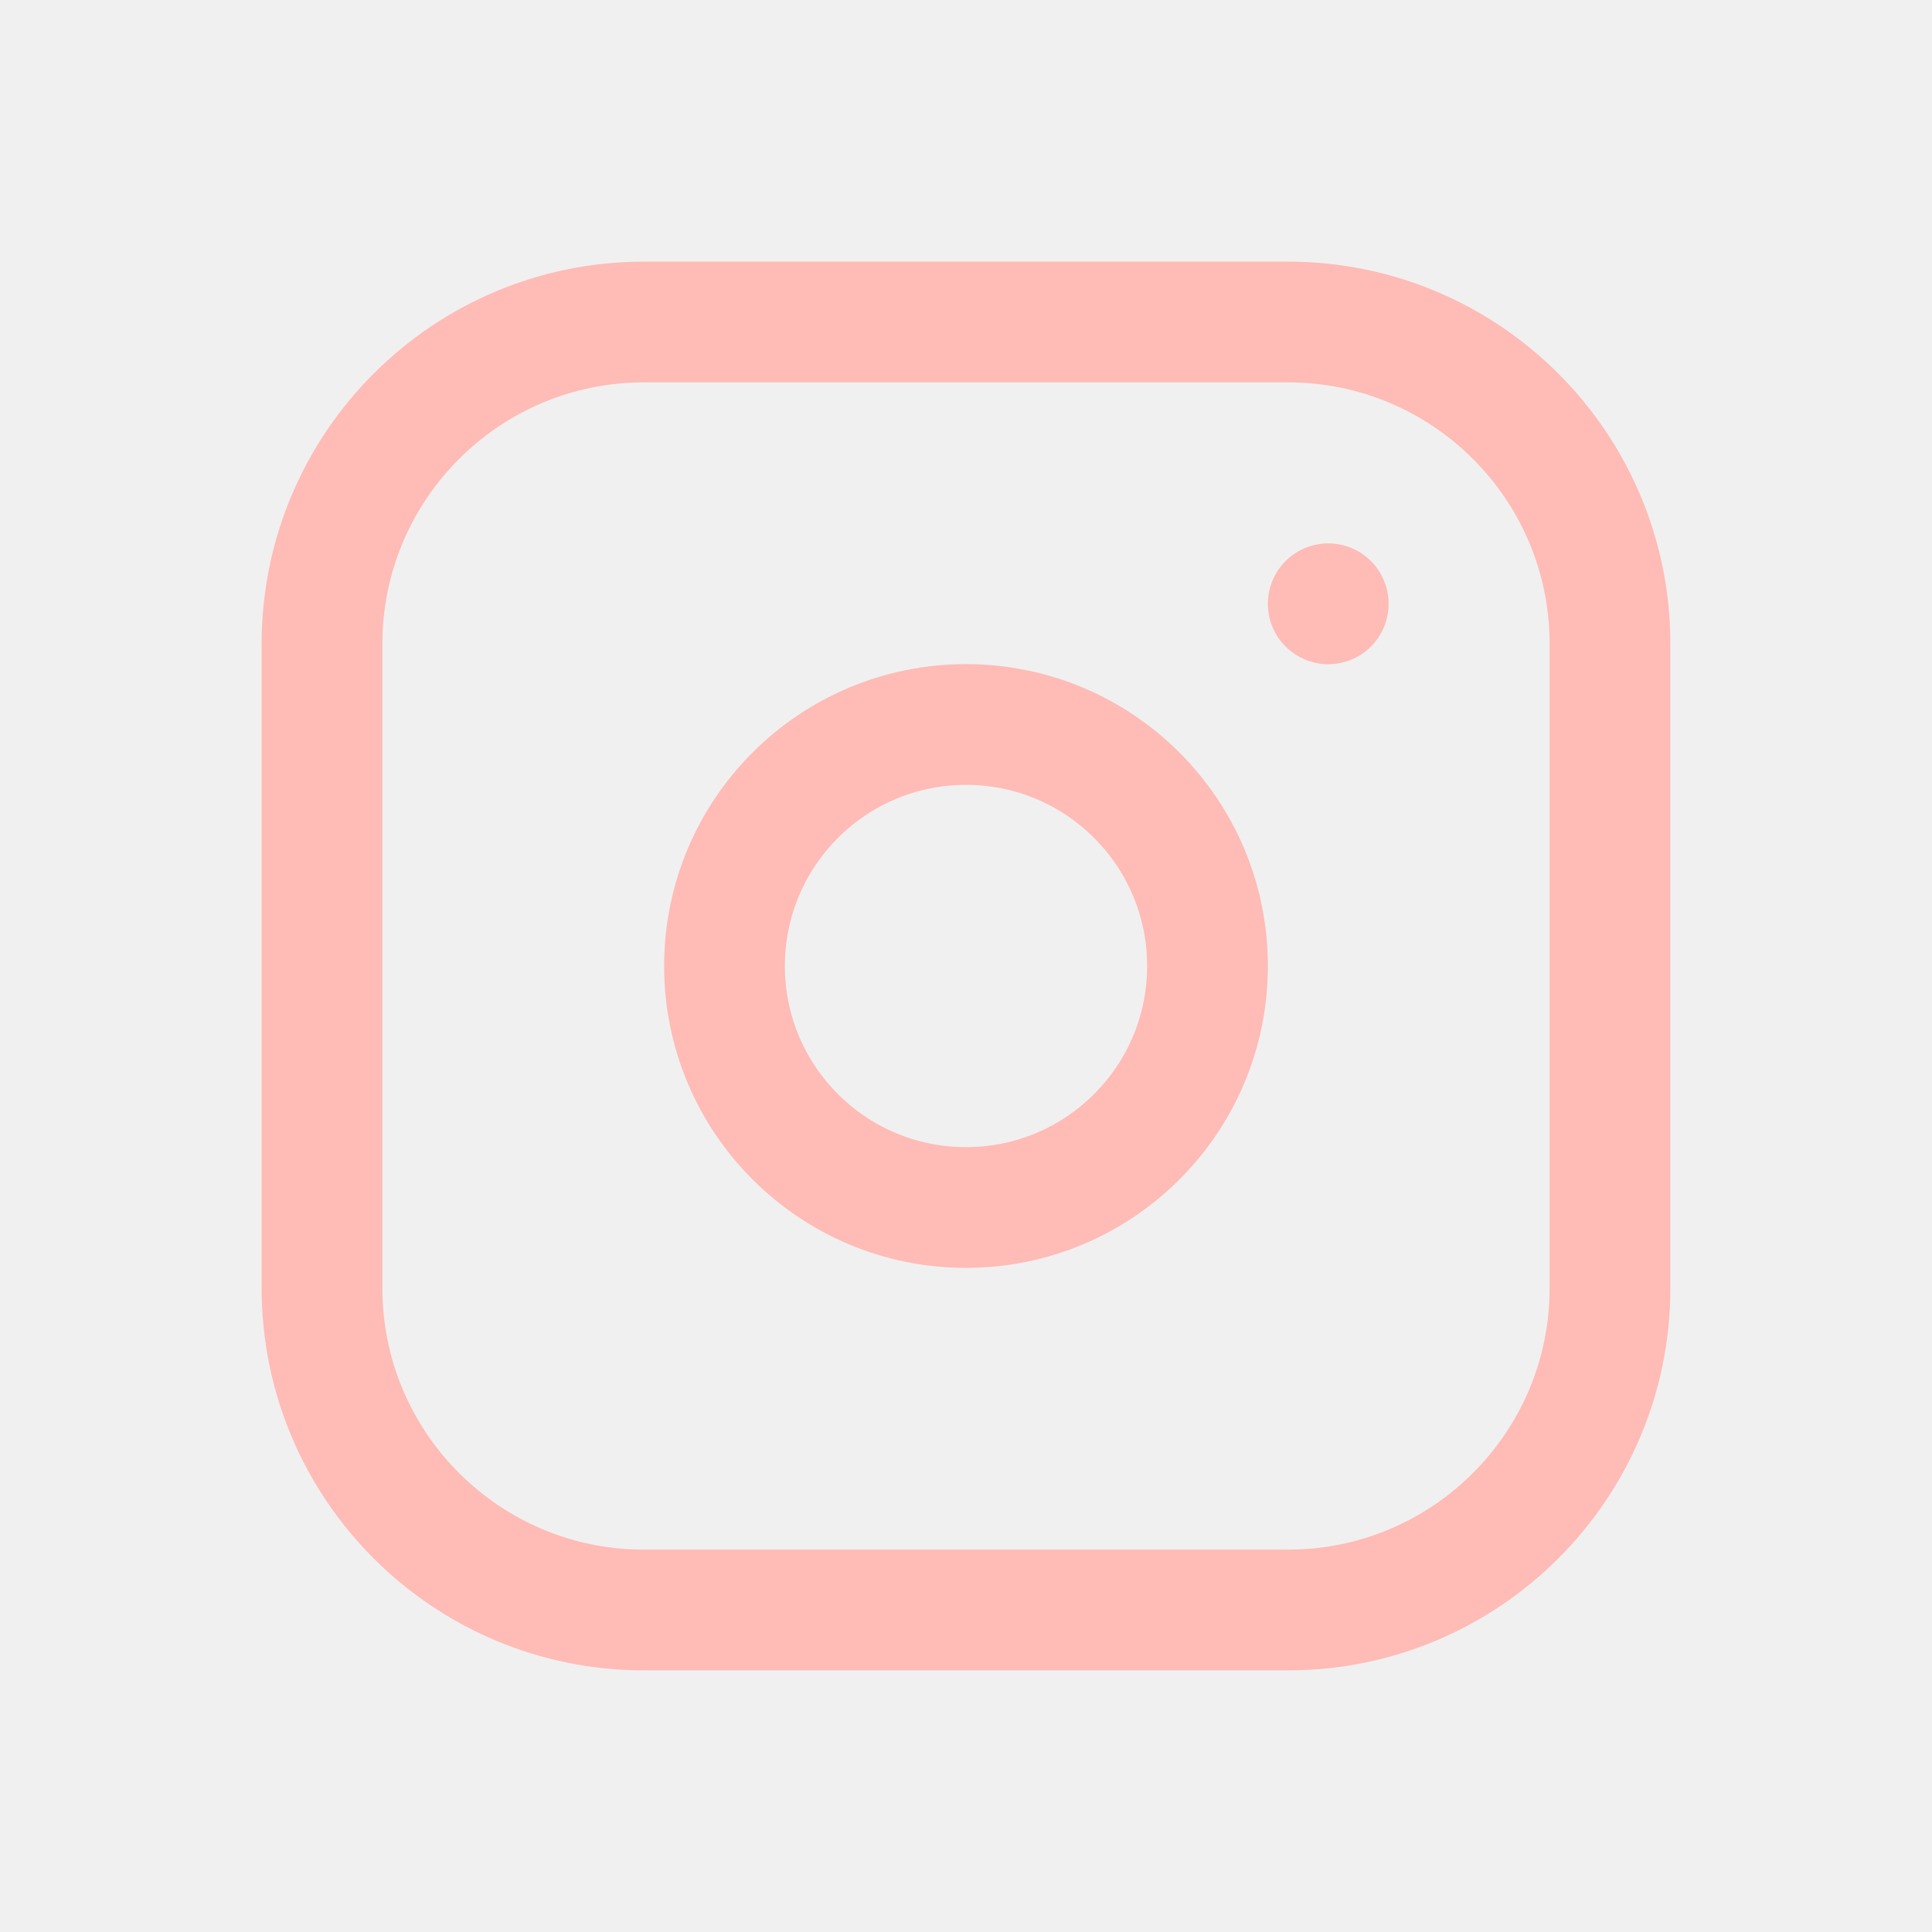
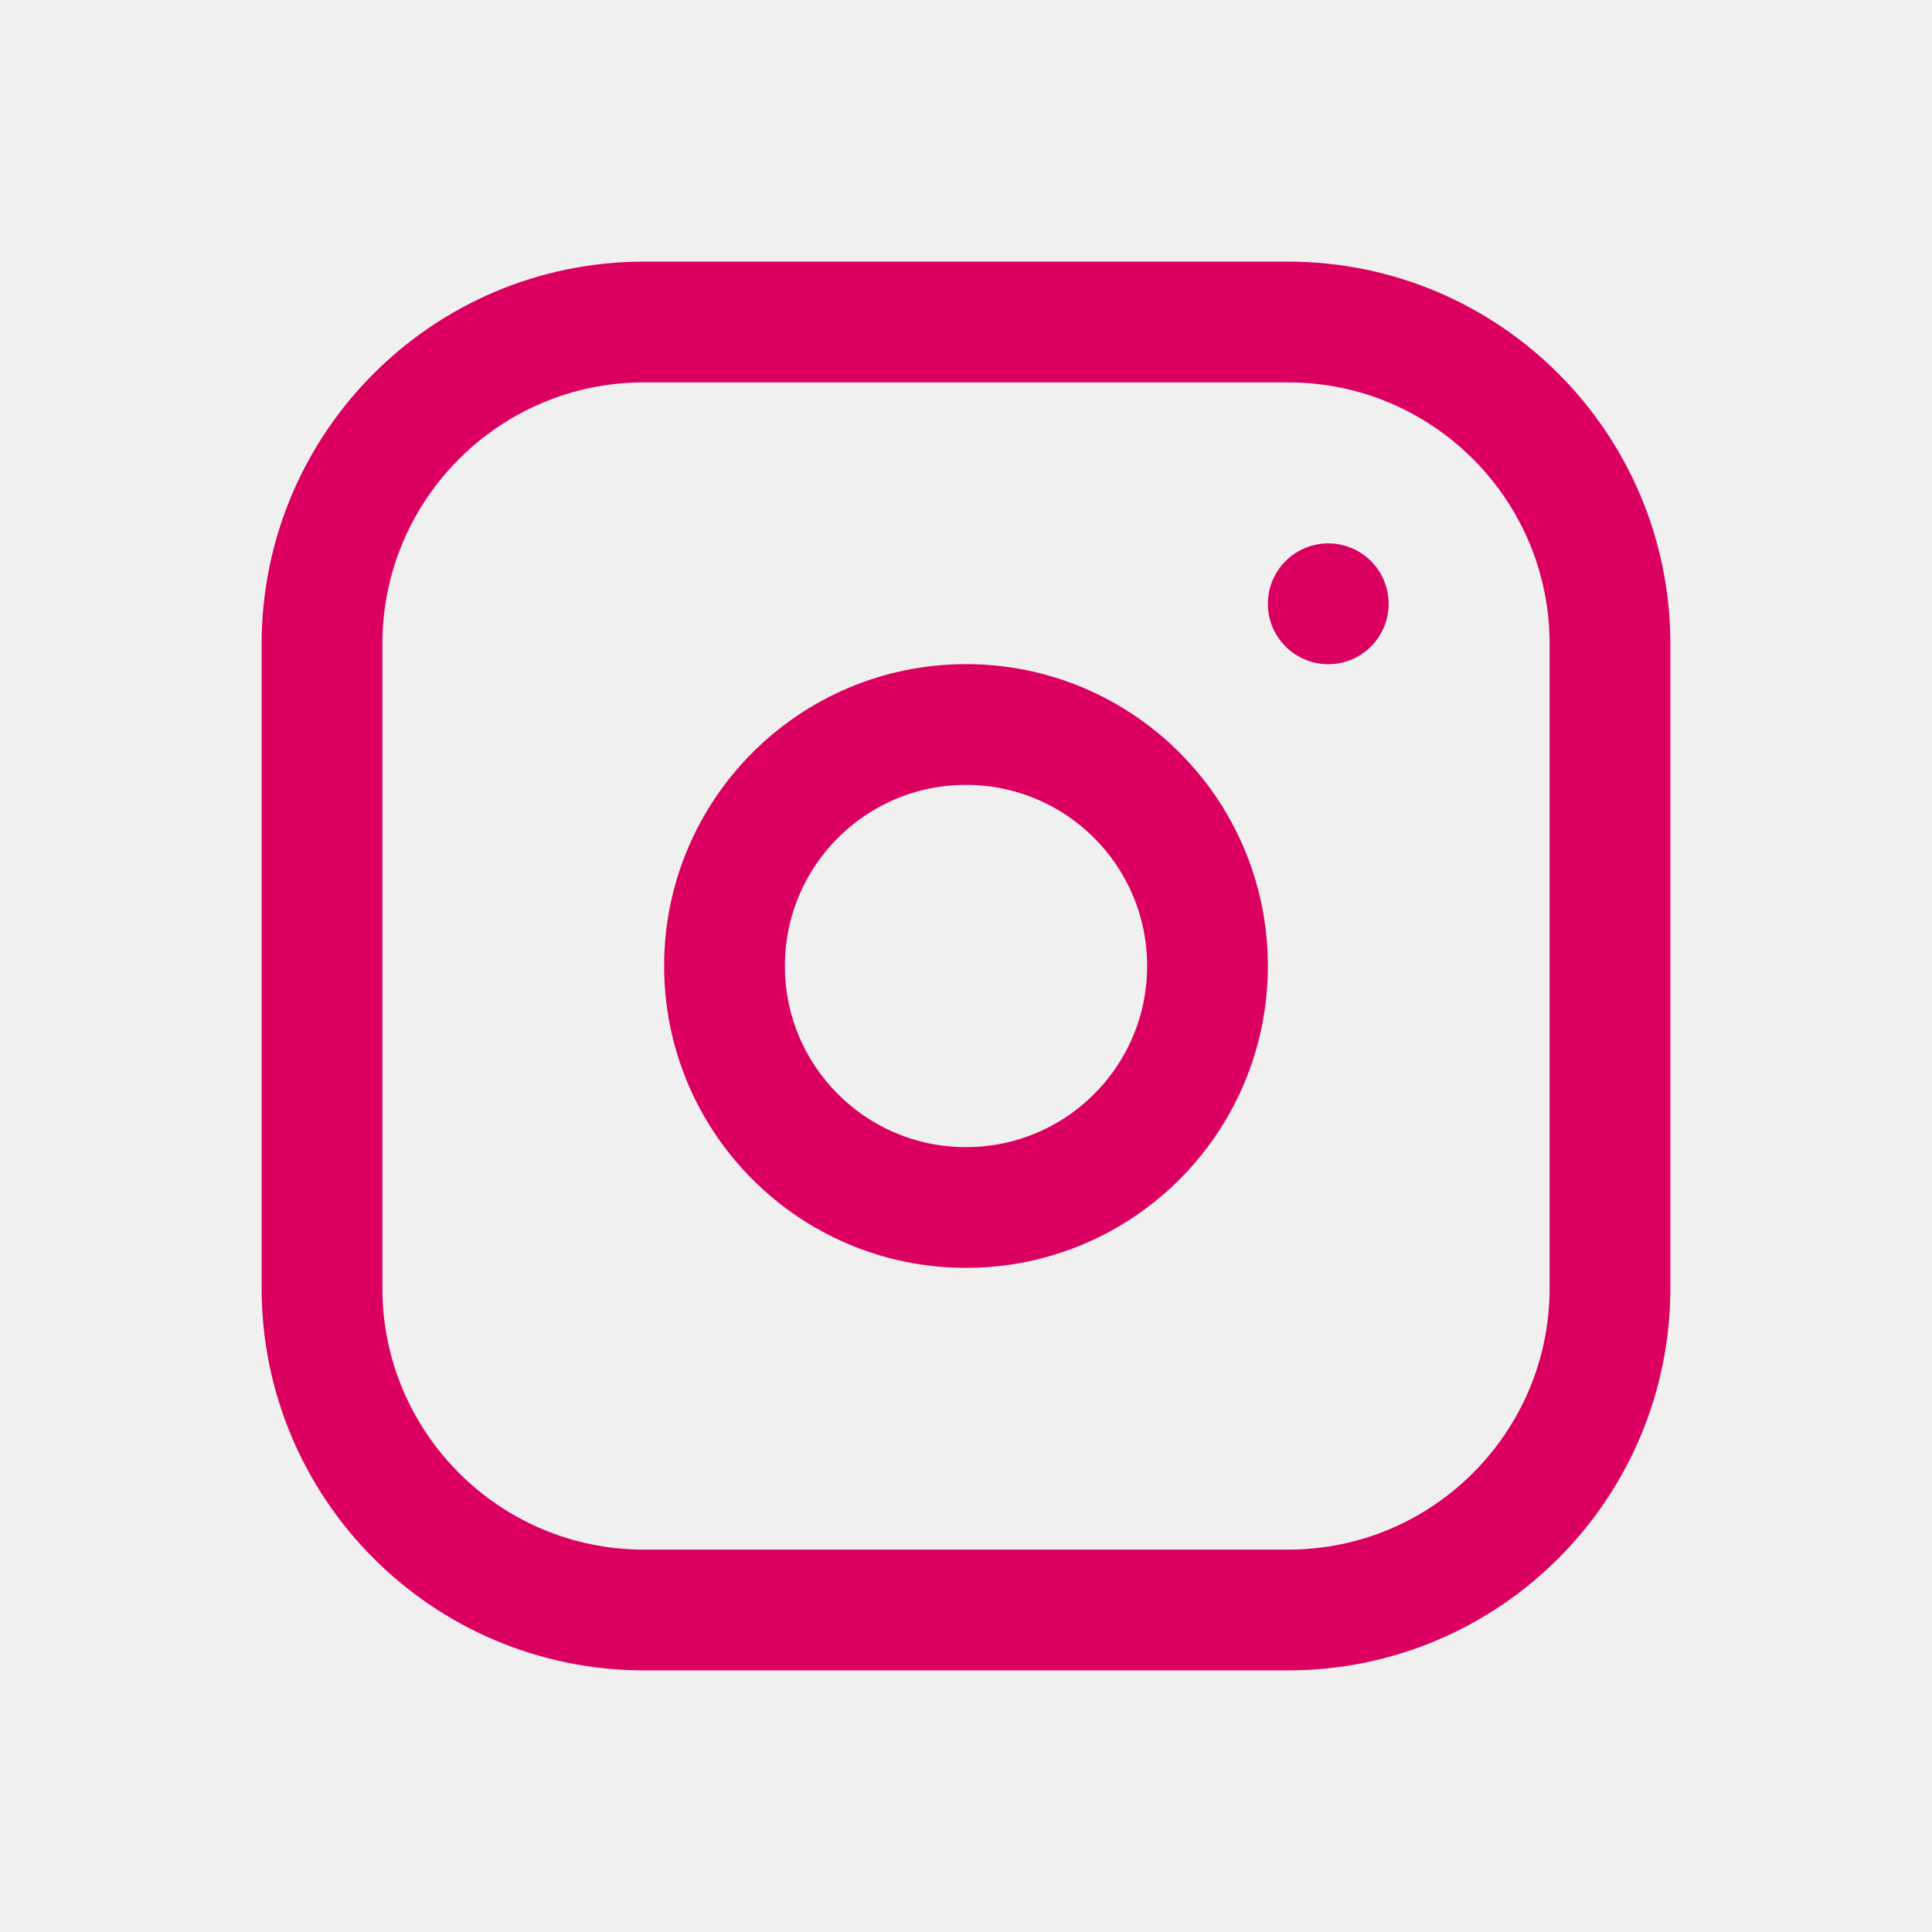
<svg xmlns="http://www.w3.org/2000/svg" width="24" height="24" viewBox="0 0 24 24" fill="none">
  <g clip-path="url(#clip0_31800_6099)">
-     <path d="M16 4H8C5.791 4 4 5.791 4 8V16C4 18.209 5.791 20 8 20H16C18.209 20 20 18.209 20 16V8C20 5.791 18.209 4 16 4Z" stroke="#FFBBB6" stroke-width="1.5" stroke-linecap="round" stroke-linejoin="round" />
-     <path d="M12 15C13.657 15 15 13.657 15 12C15 10.343 13.657 9 12 9C10.343 9 9 10.343 9 12C9 13.657 10.343 15 12 15Z" stroke="#FFBBB6" stroke-width="1.5" stroke-linecap="round" stroke-linejoin="round" />
-     <path d="M16.5 7.5V7.501" stroke="#FFBBB6" stroke-width="1.5" stroke-linecap="round" stroke-linejoin="round" />
+     <path d="M16 4H8C5.791 4 4 5.791 4 8V16C4 18.209 5.791 20 8 20H16C18.209 20 20 18.209 20 16V8C20 5.791 18.209 4 16 4Z" stroke="#DB0060" stroke-width="1.5" stroke-linecap="round" stroke-linejoin="round" />
+     <path d="M12 15C13.657 15 15 13.657 15 12C15 10.343 13.657 9 12 9C10.343 9 9 10.343 9 12C9 13.657 10.343 15 12 15Z" stroke="#DB0060" stroke-width="1.5" stroke-linecap="round" stroke-linejoin="round" />
+     <path d="M16.5 7.5V7.501" stroke="#DB0060" stroke-width="1.5" stroke-linecap="round" stroke-linejoin="round" />
  </g>
  <defs>
    <clipPath id="clip0_31800_6099">
      <rect width="24" height="24" fill="white" />
    </clipPath>
  </defs>
</svg>
